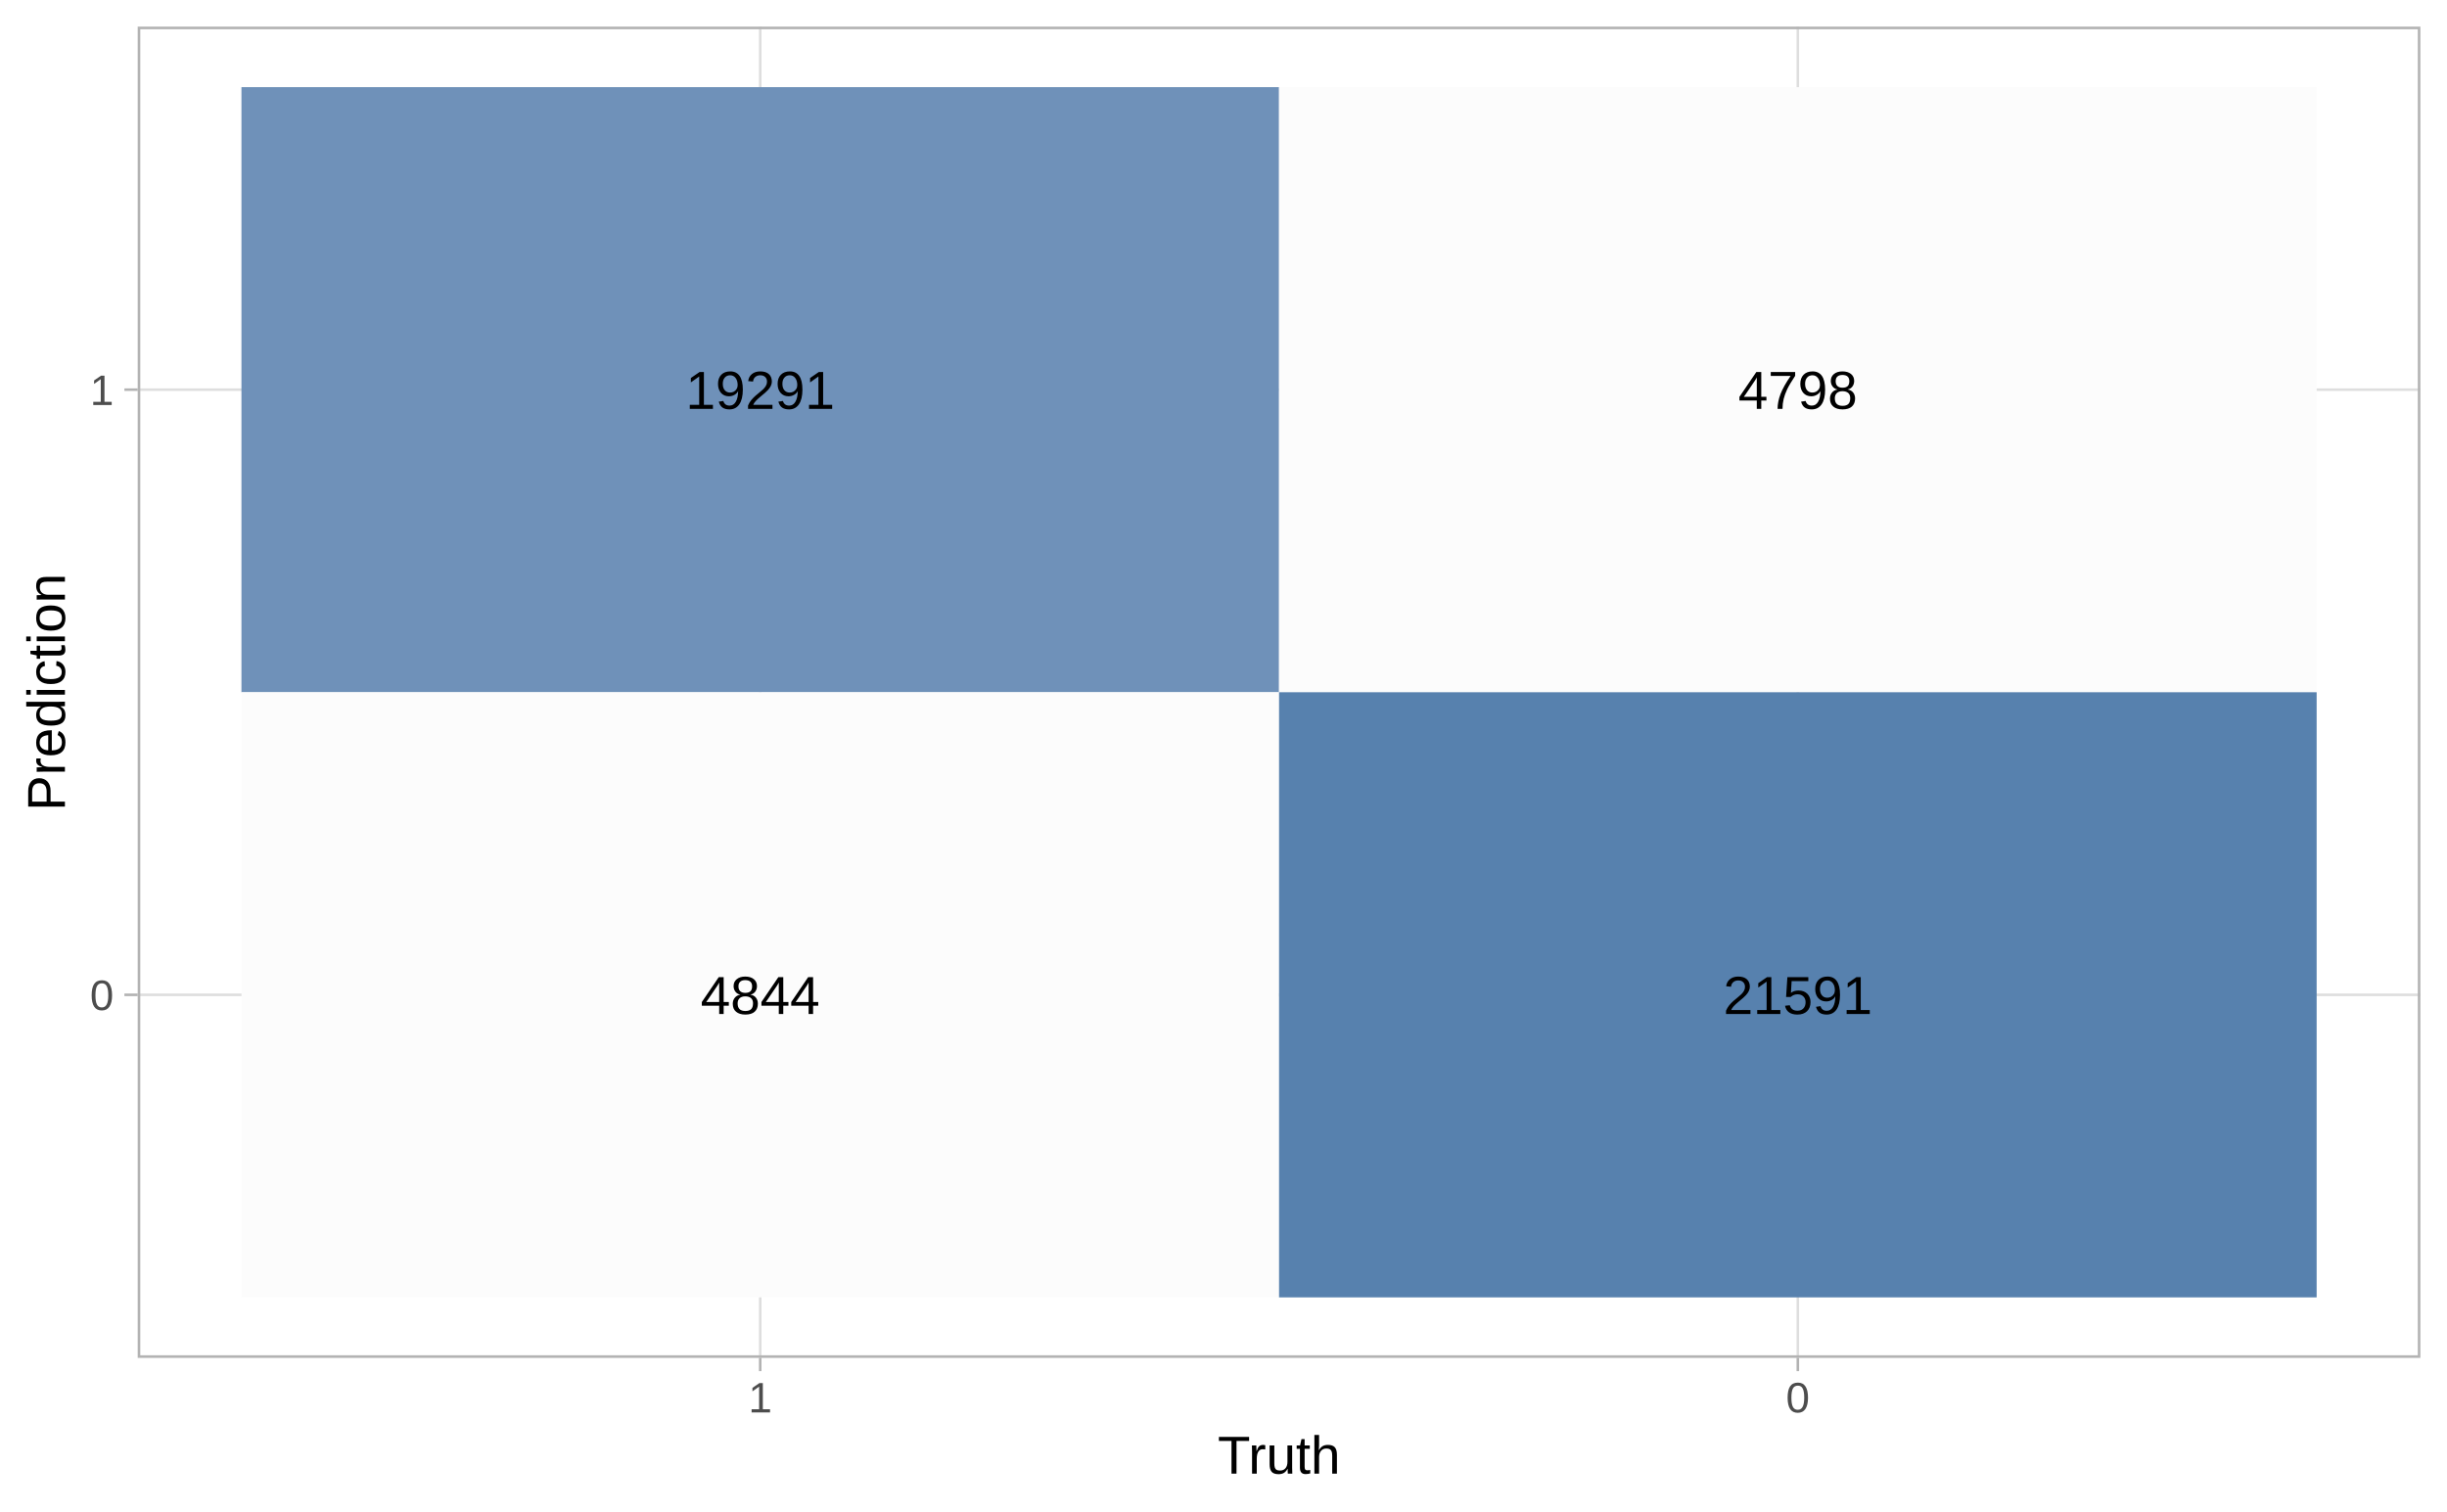
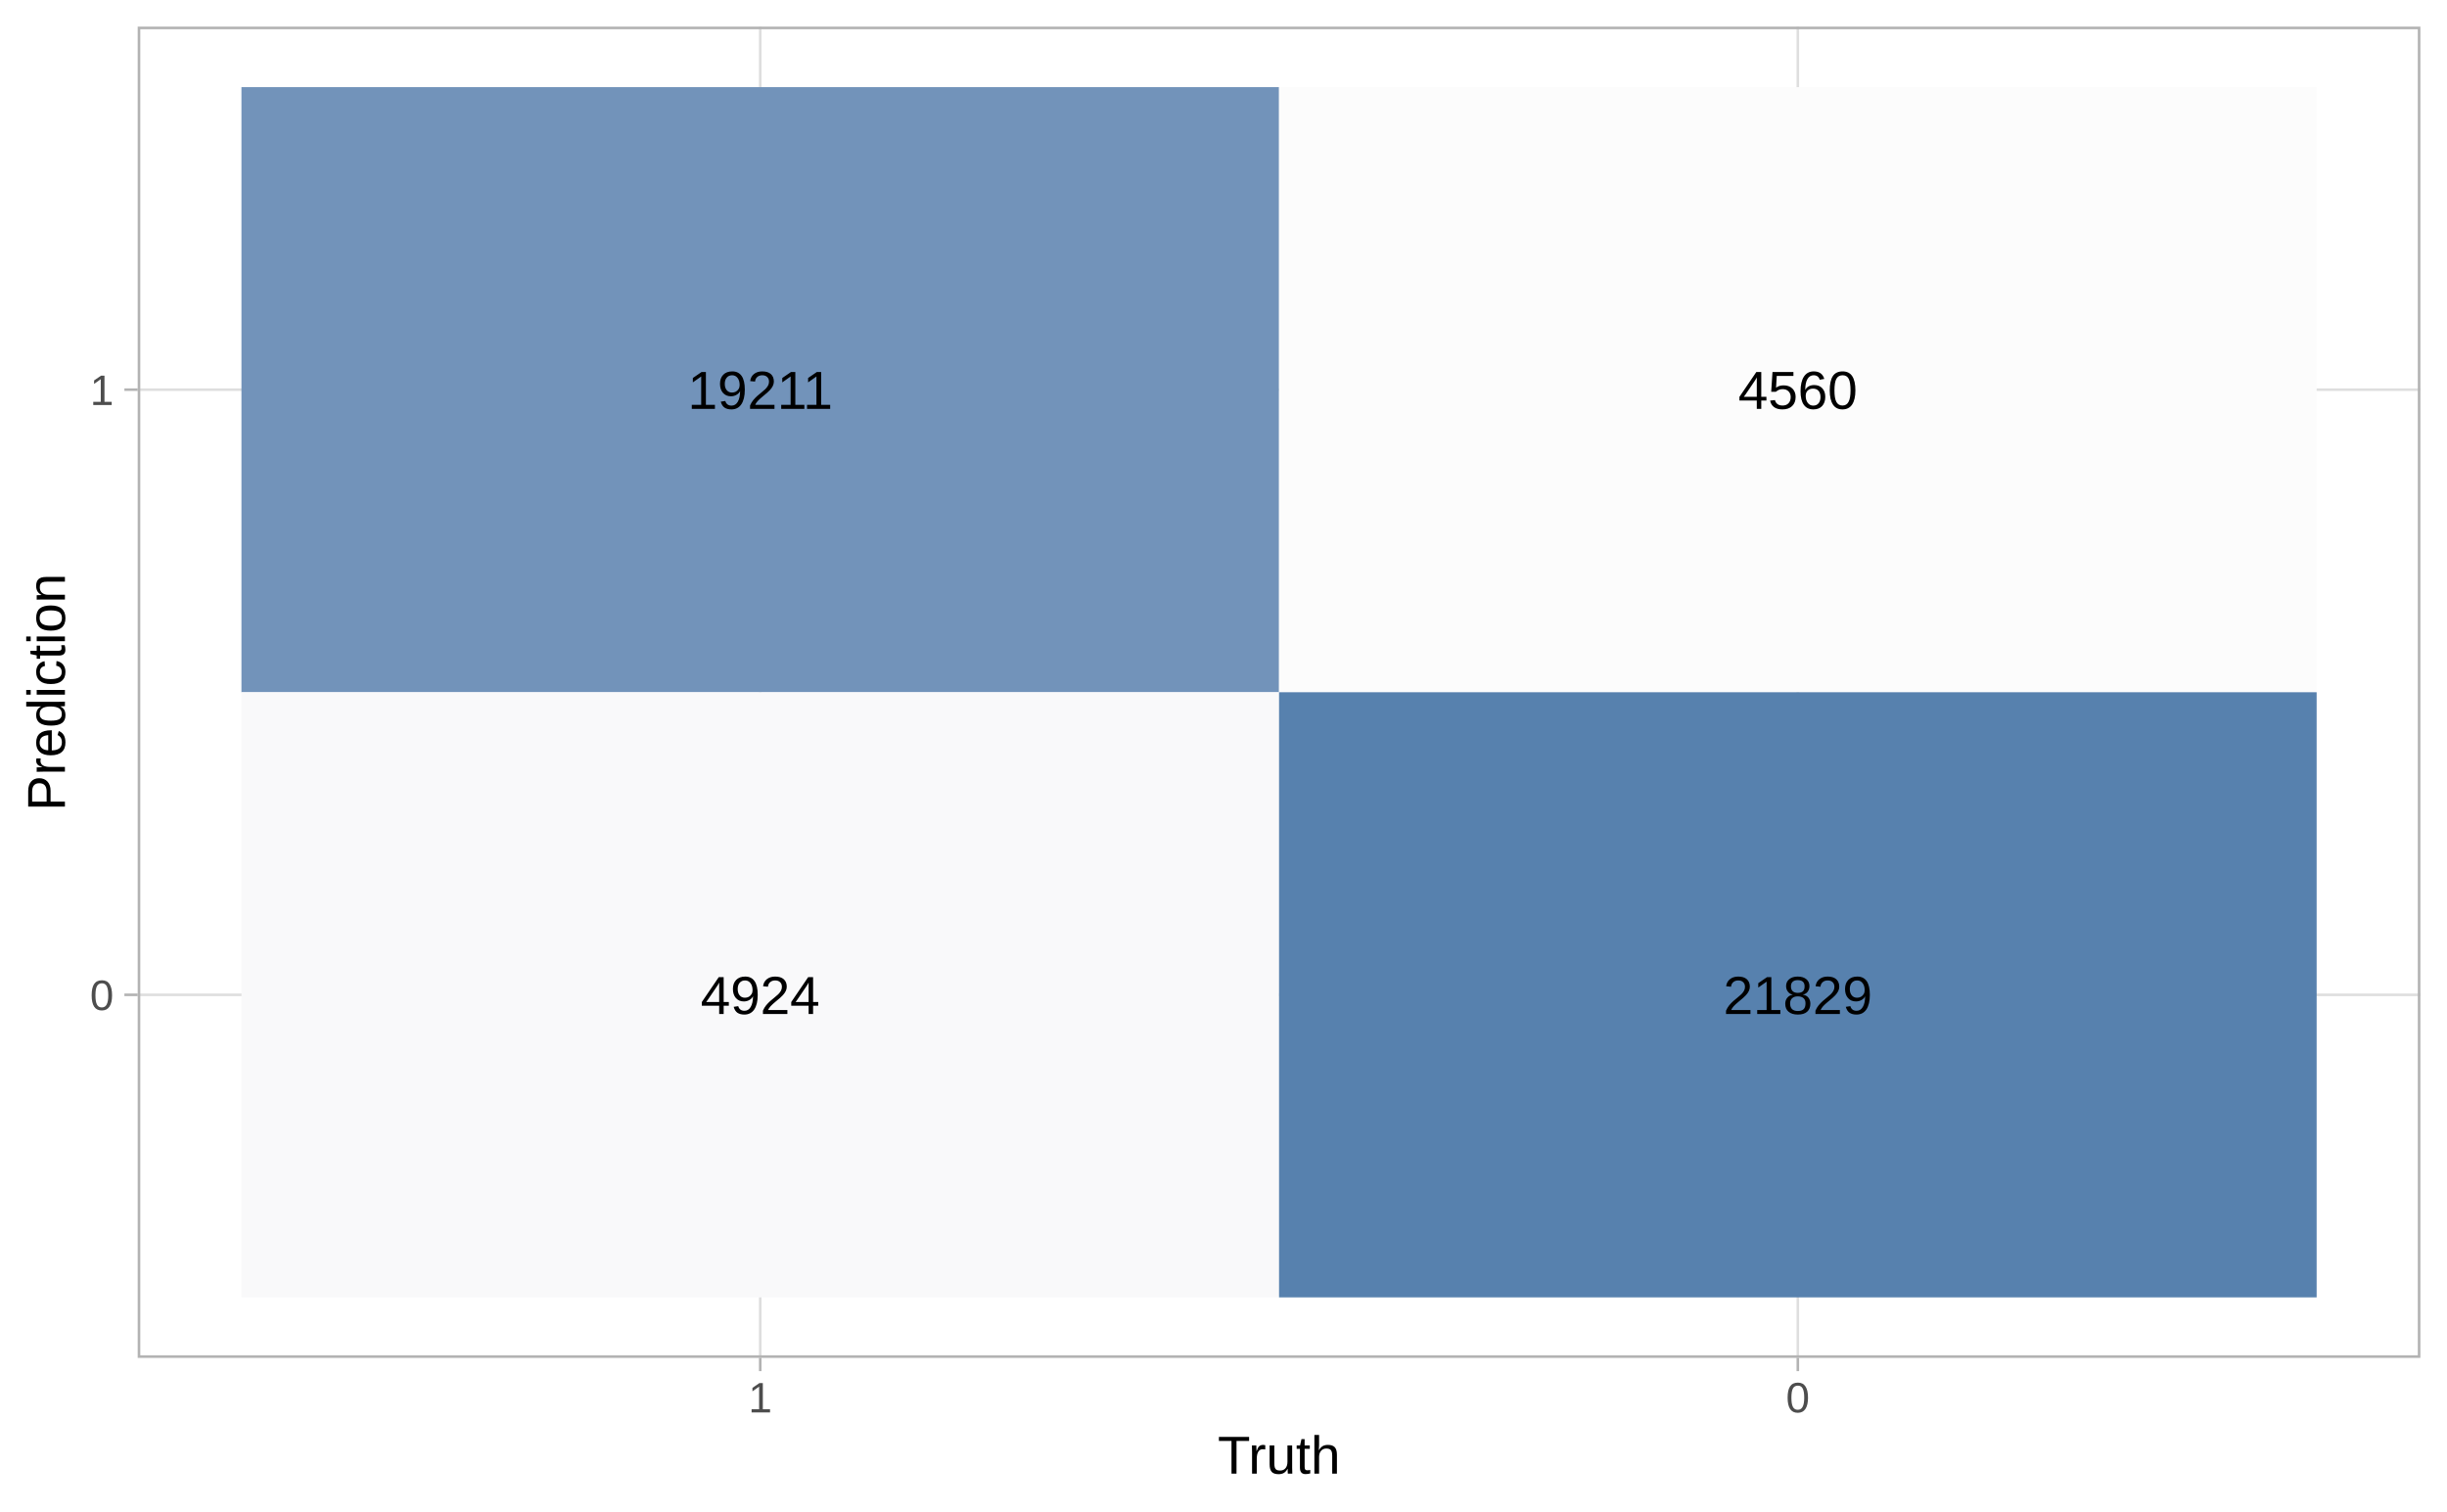
<svg xmlns="http://www.w3.org/2000/svg" class="svglite" width="504.00pt" height="311.47pt" viewBox="0 0 504.00 311.47">
  <defs>
    <style type="text/css">
    .svglite line, .svglite polyline, .svglite polygon, .svglite path, .svglite rect, .svglite circle {
      fill: none;
      stroke: #000000;
      stroke-linecap: round;
      stroke-linejoin: round;
      stroke-miterlimit: 10.00;
    }
  </style>
  </defs>
  <rect width="100%" height="100%" style="stroke: none; fill: #FFFFFF;" />
  <defs>
    <clipPath id="cpMC4wMHw1MDQuMDB8MC4wMHwzMTEuNDc=">
      <rect x="0.00" y="0.00" width="504.00" height="311.47" />
    </clipPath>
  </defs>
  <g clip-path="url(#cpMC4wMHw1MDQuMDB8MC4wMHwzMTEuNDc=)">
    <rect x="0.00" y="0.00" width="504.00" height="311.47" style="stroke-width: 1.07; stroke: #FFFFFF; fill: #FFFFFF;" />
  </g>
  <defs>
    <clipPath id="cpMjguMzZ8NDk4LjUyfDUuNDh8Mjc5Ljcy">
      <rect x="28.36" y="5.48" width="470.16" height="274.24" />
    </clipPath>
  </defs>
  <g clip-path="url(#cpMjguMzZ8NDk4LjUyfDUuNDh8Mjc5Ljcy)">
    <polyline points="28.36,204.93 498.52,204.93 " style="stroke-width: 0.53; stroke: #DEDEDE; stroke-linecap: butt;" />
    <polyline points="28.36,80.27 498.52,80.27 " style="stroke-width: 0.53; stroke: #DEDEDE; stroke-linecap: butt;" />
    <polyline points="156.58,279.72 156.58,5.48 " style="stroke-width: 0.53; stroke: #DEDEDE; stroke-linecap: butt;" />
    <polyline points="370.29,279.72 370.29,5.48 " style="stroke-width: 0.53; stroke: #DEDEDE; stroke-linecap: butt;" />
-     <rect x="49.73" y="17.95" width="213.71" height="124.66" style="stroke-width: 0.21; stroke: none; stroke-linecap: square; stroke-linejoin: miter; fill: #6F91B9;" />
-     <rect x="49.73" y="142.60" width="213.71" height="124.66" style="stroke-width: 0.21; stroke: none; stroke-linecap: square; stroke-linejoin: miter; fill: #FCFCFC;" />
+     <rect x="49.73" y="17.95" width="213.71" height="124.66" style="stroke-width: 0.21; stroke: none; stroke-linecap: square; stroke-linejoin: miter; fill: #7293BA;" />
+     <rect x="49.73" y="142.60" width="213.71" height="124.66" style="stroke-width: 0.21; stroke: none; stroke-linecap: square; stroke-linejoin: miter; fill: #F9F9FA;" />
    <rect x="263.44" y="17.95" width="213.71" height="124.66" style="stroke-width: 0.21; stroke: none; stroke-linecap: square; stroke-linejoin: miter; fill: #FCFCFC;" />
    <rect x="263.44" y="142.60" width="213.71" height="124.66" style="stroke-width: 0.21; stroke: none; stroke-linecap: square; stroke-linejoin: miter; fill: #5781AE;" />
-     <text x="156.58" y="84.23" text-anchor="middle" style="font-size: 11.04px; font-family: Arial;" textLength="30.67px" lengthAdjust="spacingAndGlyphs">19291</text>
-     <text x="156.58" y="208.89" text-anchor="middle" style="font-size: 11.04px; font-family: Arial;" textLength="24.54px" lengthAdjust="spacingAndGlyphs">4844</text>
-     <text x="370.29" y="84.23" text-anchor="middle" style="font-size: 11.04px; font-family: Arial;" textLength="24.54px" lengthAdjust="spacingAndGlyphs">4798</text>
-     <text x="370.29" y="208.89" text-anchor="middle" style="font-size: 11.04px; font-family: Arial;" textLength="30.67px" lengthAdjust="spacingAndGlyphs">21591</text>
+     <text x="156.58" y="84.23" text-anchor="middle" style="font-size: 11.04px; font-family: Arial;" textLength="30.67px" lengthAdjust="spacingAndGlyphs">19211</text>
+     <text x="156.58" y="208.89" text-anchor="middle" style="font-size: 11.04px; font-family: Arial;" textLength="24.54px" lengthAdjust="spacingAndGlyphs">4924</text>
+     <text x="370.29" y="84.23" text-anchor="middle" style="font-size: 11.04px; font-family: Arial;" textLength="24.54px" lengthAdjust="spacingAndGlyphs">4560</text>
+     <text x="370.29" y="208.89" text-anchor="middle" style="font-size: 11.04px; font-family: Arial;" textLength="30.67px" lengthAdjust="spacingAndGlyphs">21829</text>
    <rect x="28.36" y="5.48" width="470.16" height="274.24" style="stroke-width: 1.07; stroke: #B3B3B3;" />
  </g>
  <g clip-path="url(#cpMC4wMHw1MDQuMDB8MC4wMHwzMTEuNDc=)">
    <text x="23.43" y="208.08" text-anchor="end" style="font-size: 8.80px; fill: #4D4D4D; font-family: Arial;" textLength="4.90px" lengthAdjust="spacingAndGlyphs">0</text>
    <text x="23.43" y="83.43" text-anchor="end" style="font-size: 8.80px; fill: #4D4D4D; font-family: Arial;" textLength="4.90px" lengthAdjust="spacingAndGlyphs">1</text>
    <polyline points="25.62,204.93 28.36,204.93 " style="stroke-width: 0.53; stroke: #B3B3B3; stroke-linecap: butt;" />
    <polyline points="25.62,80.27 28.36,80.27 " style="stroke-width: 0.53; stroke: #B3B3B3; stroke-linecap: butt;" />
    <polyline points="156.58,282.46 156.58,279.72 " style="stroke-width: 0.53; stroke: #B3B3B3; stroke-linecap: butt;" />
    <polyline points="370.29,282.46 370.29,279.72 " style="stroke-width: 0.53; stroke: #B3B3B3; stroke-linecap: butt;" />
    <text x="156.58" y="290.96" text-anchor="middle" style="font-size: 8.80px; fill: #4D4D4D; font-family: Arial;" textLength="4.90px" lengthAdjust="spacingAndGlyphs">1</text>
    <text x="370.29" y="290.96" text-anchor="middle" style="font-size: 8.80px; fill: #4D4D4D; font-family: Arial;" textLength="4.90px" lengthAdjust="spacingAndGlyphs">0</text>
    <text x="263.44" y="303.57" text-anchor="middle" style="font-size: 11.00px; font-family: Arial;" textLength="25.68px" lengthAdjust="spacingAndGlyphs">Truth</text>
    <text transform="translate(13.37,142.60) rotate(-90)" text-anchor="middle" style="font-size: 11.00px; font-family: Arial;" textLength="48.92px" lengthAdjust="spacingAndGlyphs">Prediction</text>
  </g>
</svg>
